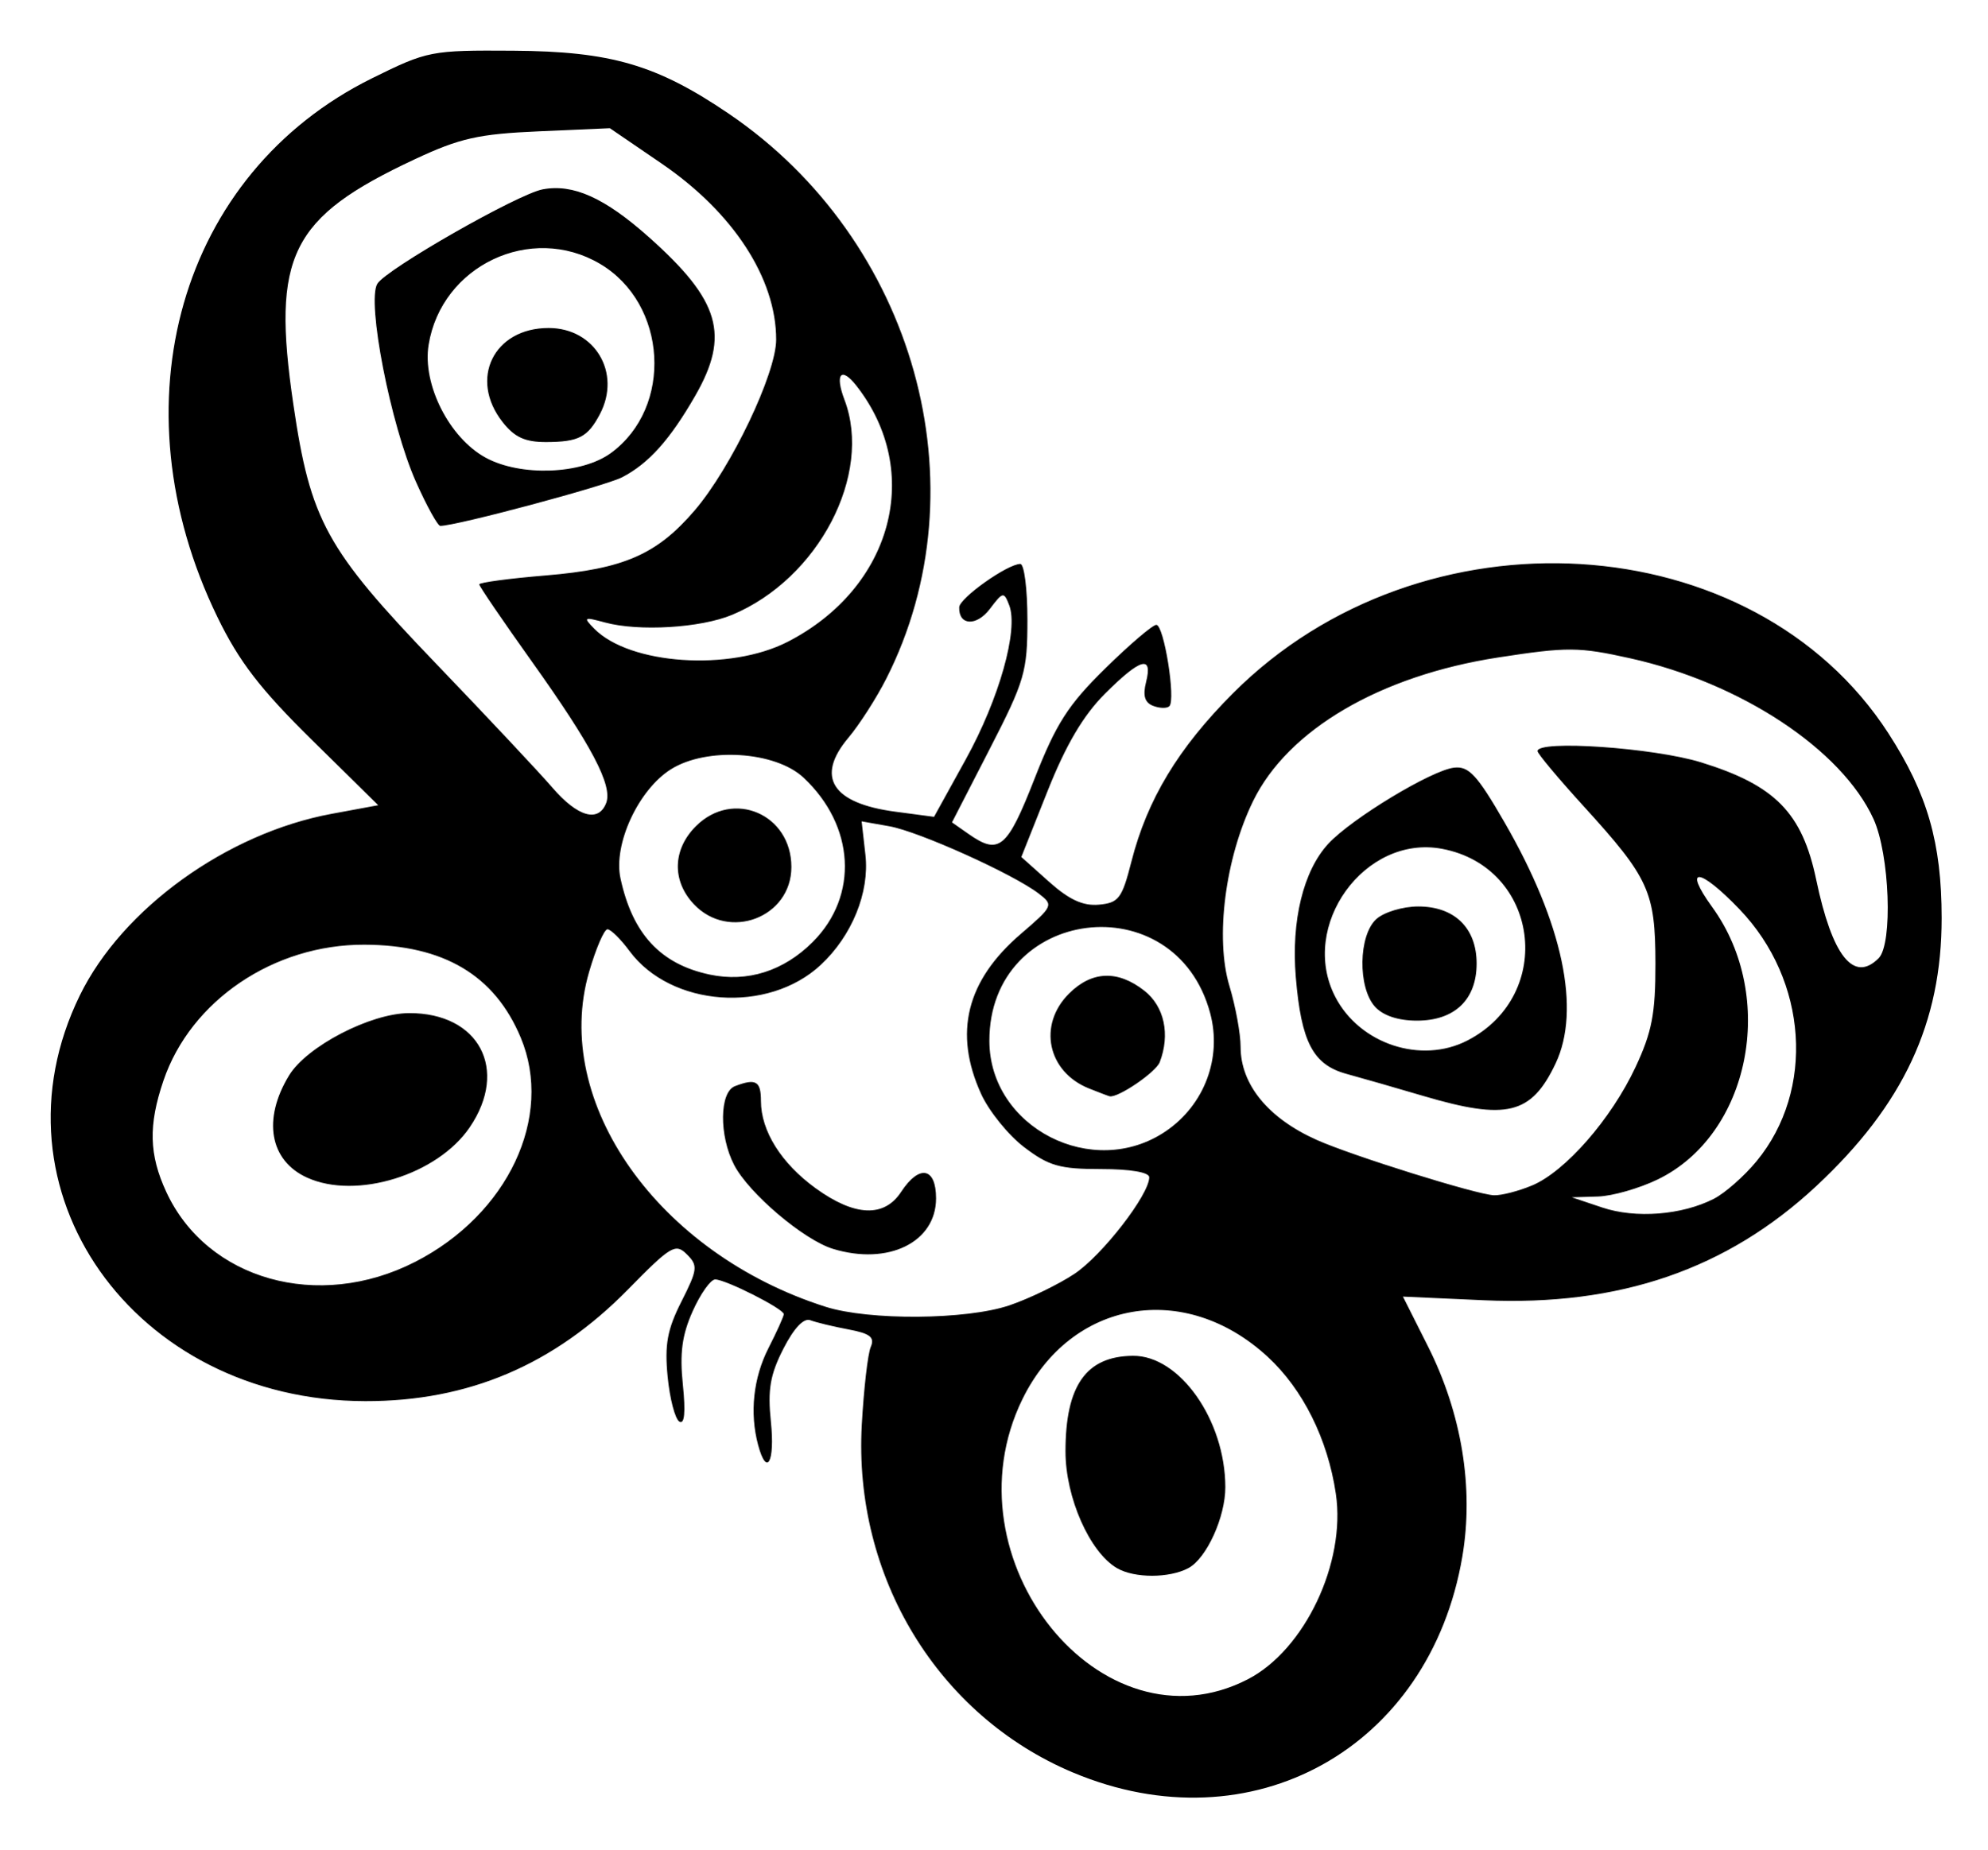
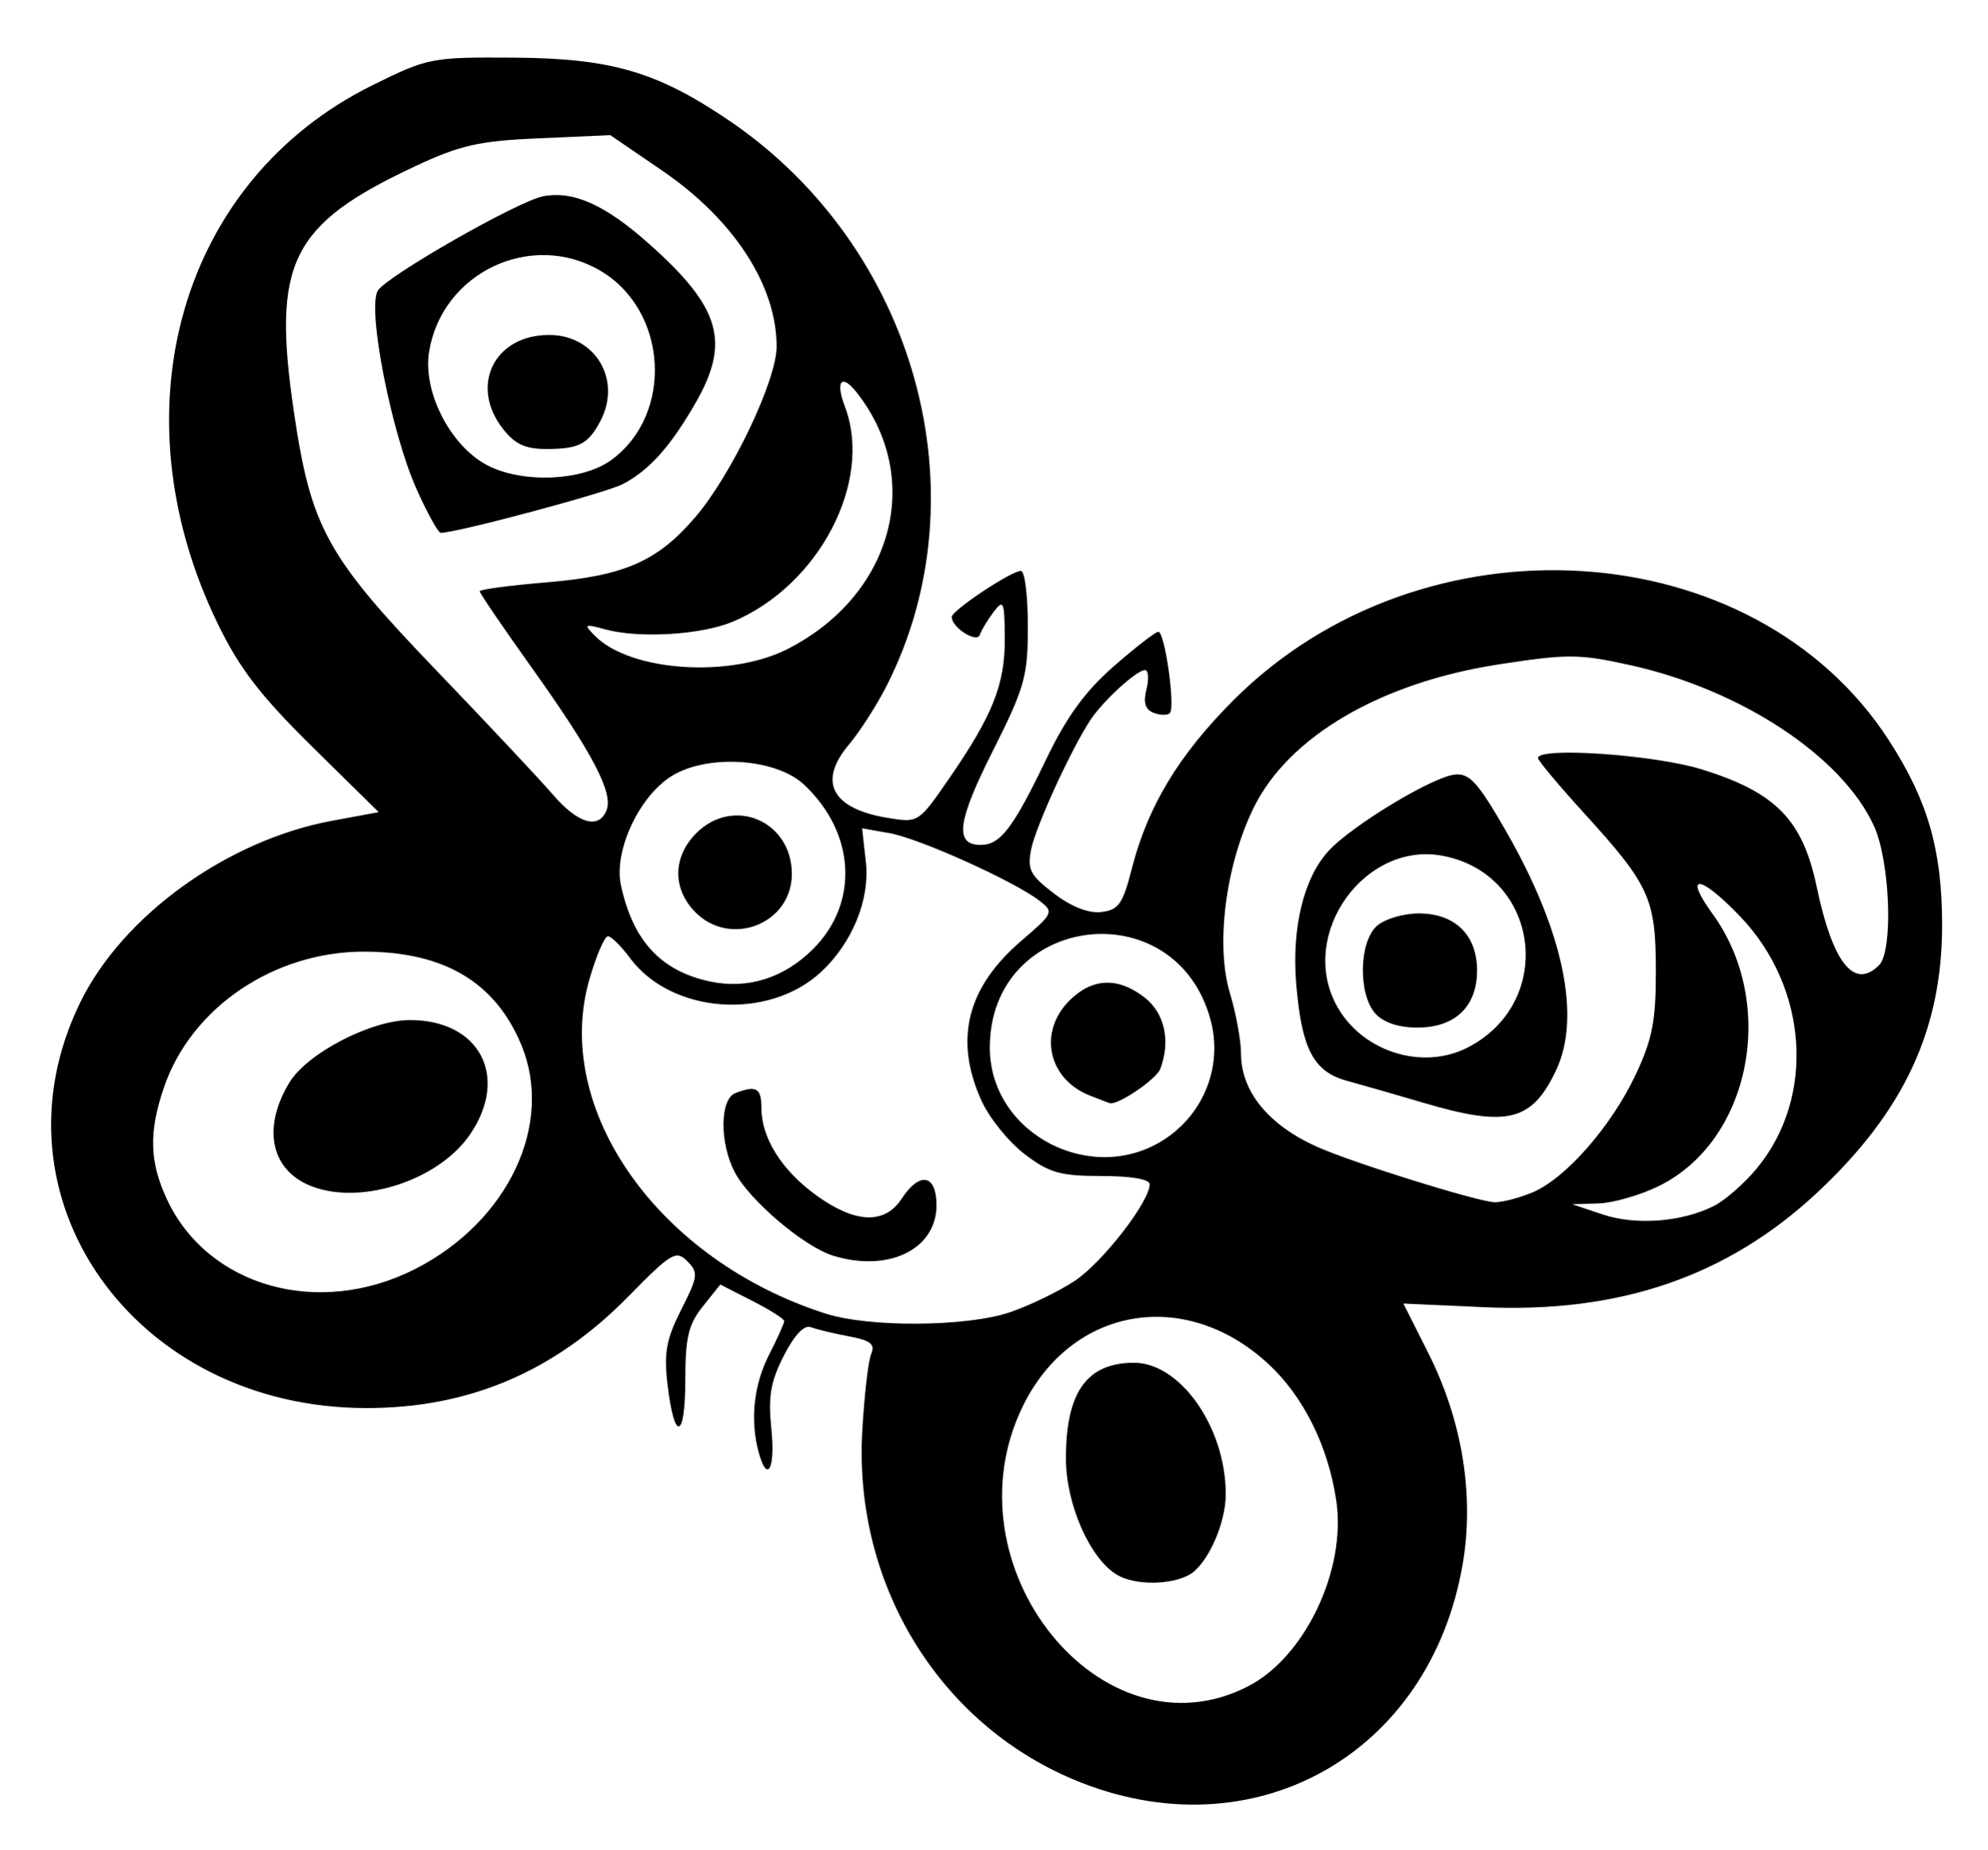
- <svg xmlns="http://www.w3.org/2000/svg" id="svg2985" version="1.1" width="261" height="243">
-   <defs id="defs2989" />
-   <path style="fill:#000000" d="m 140.941,232.872 c -17.77,-7.47 -28.859,-25.723 -27.754,-45.685 0.262,-4.729 0.791,-9.331 1.175,-10.226 0.549,-1.279 -0.077,-1.773 -2.932,-2.309 -1.997,-0.375 -4.246,-0.917 -4.997,-1.206 -0.87,-0.334 -2.159,1.029 -3.549,3.754 -1.737,3.406 -2.071,5.36 -1.635,9.583 0.548,5.308 -0.542,7.293 -1.678,3.055 -1.129,-4.213 -0.634,-8.822 1.37,-12.75 1.1,-2.156 2,-4.154 2,-4.44 0,-0.697 -7.632,-4.56 -9.009,-4.56 -0.599,0 -1.927,1.872 -2.951,4.16 -1.404,3.135 -1.723,5.513 -1.295,9.655 0.375,3.637 0.22,5.281 -0.46,4.861 -0.565,-0.349 -1.257,-3.006 -1.539,-5.905 -0.41,-4.216 -0.048,-6.191 1.81,-9.867 2.136,-4.229 2.193,-4.726 0.709,-6.209 -1.484,-1.484 -2.1,-1.116 -7.702,4.597 -9.743,9.935 -20.987,14.722 -34.523,14.697 -30.491,-0.055 -49.992,-27.789 -37.491,-53.319 5.581,-11.398 19.313,-21.298 33.068,-23.842 l 6.117,-1.131 -8.73,-8.598 C 34.167,90.512 31.399,86.912 28.565,81.089 14.926,53.065 23.621,22.758 48.88,10.274 56.158,6.677 56.602,6.591 67.389,6.661 c 12.833,0.084 18.856,1.843 28.328,8.275 24.455,16.607 33.481,48.979 20.691,74.217 -1.296,2.558 -3.539,6.056 -4.985,7.774 -4.338,5.155 -2.148,8.606 6.161,9.708 l 5.093,0.676 4.174,-7.561 c 4.384,-7.942 6.937,-17.01 5.699,-20.238 -0.694,-1.809 -0.829,-1.784 -2.534,0.476 -1.756,2.328 -4.119,2.205 -4.033,-0.209 0.043,-1.219 6.35,-5.691 8.027,-5.691 0.512,0 0.931,3.301 0.931,7.335 0,6.828 -0.342,8.001 -4.953,16.976 l -4.953,9.641 2.176,1.524 c 4.014,2.812 5.069,1.931 8.654,-7.23 2.842,-7.263 4.416,-9.722 9.275,-14.496 3.219,-3.163 6.249,-5.75 6.733,-5.75 0.999,0 2.575,9.827 1.714,10.688 -0.308,0.308 -1.265,0.289 -2.127,-0.042 -1.112,-0.427 -1.384,-1.335 -0.935,-3.124 0.905,-3.605 -0.732,-3.139 -5.41,1.54 -2.834,2.834 -5.106,6.688 -7.517,12.75 l -3.455,8.688 3.649,3.263 c 2.633,2.355 4.454,3.19 6.541,3 2.601,-0.237 3.031,-0.807 4.267,-5.659 2.079,-8.161 6.149,-14.907 13.341,-22.113 24.793,-24.841 68.352,-22.176 86.089,5.267 5.116,7.916 6.981,14.385 6.989,24.241 0.01,13.772 -5.023,24.553 -16.436,35.207 -11.752,10.971 -25.895,15.831 -43.73,15.026 l -10.589,-0.478 3.27,6.499 c 4.455,8.854 6.058,18.638 4.531,27.649 -4.275,25.228 -27.694,38.229 -51.123,28.38 z m 22.957,-12.261 c 7.469,-3.863 12.894,-15.306 11.553,-24.369 -1.063,-7.18 -4.32,-13.724 -8.957,-17.998 -10.918,-10.064 -25.819,-7.485 -32.209,5.574 -10.284,21.02 10.405,46.726 29.613,36.793 z m -17.187,-14.592 c -3.596,-2.096 -6.769,-9.284 -6.769,-15.334 0,-8.66 2.709,-12.506 8.85,-12.565 6.142,-0.058 12.127,8.442 12.144,17.25 0.008,3.935 -2.464,9.364 -4.844,10.637 -2.509,1.343 -7.087,1.348 -9.381,0.011 z m -14.137,-34.527 c 2.586,-0.878 6.422,-2.735 8.524,-4.126 3.642,-2.41 9.844,-10.411 9.844,-12.7 0,-0.658 -2.469,-1.079 -6.328,-1.079 -5.434,0 -6.862,-0.408 -10.109,-2.884 -2.08,-1.586 -4.622,-4.736 -5.65,-7 -3.634,-8.002 -1.931,-14.87 5.207,-20.998 4.269,-3.664 4.329,-3.799 2.38,-5.302 -3.322,-2.56 -15.756,-8.166 -19.637,-8.853 l -3.637,-0.644 0.498,4.414 c 0.554,4.918 -1.768,10.629 -5.876,14.45 -6.932,6.447 -19.684,5.515 -25.119,-1.837 -1.157,-1.566 -2.457,-2.846 -2.888,-2.846 -0.431,0 -1.516,2.518 -2.411,5.597 -4.976,17.118 9.065,37.001 31.071,43.998 5.726,1.82 18.506,1.719 24.132,-0.191 z m -23.172,-7.423 c -3.846,-1.175 -11.057,-7.3 -12.986,-11.031 -1.986,-3.841 -1.927,-9.562 0.108,-10.342 2.751,-1.056 3.418,-0.676 3.418,1.943 0,3.939 2.668,8.197 7.186,11.47 5.125,3.712 8.996,3.878 11.222,0.48 2.387,-3.643 4.592,-3.237 4.592,0.845 0,5.772 -6.285,8.852 -13.54,6.635 z m -54.898,1.721 c 12.202,-6.234 18.243,-19.051 13.89,-29.47 -3.428,-8.204 -10.108,-12.175 -20.543,-12.21 -11.897,-0.04 -22.8,7.337 -26.382,17.85 -1.997,5.862 -1.9,9.729 0.368,14.628 5.355,11.566 19.977,15.684 32.667,9.201 z m -14.163,-11.075 c -4.927,-2.231 -5.89,-7.67 -2.377,-13.431 2.333,-3.827 10.706,-8.171 15.777,-8.186 9.175,-0.027 13.114,7.407 7.95,15.005 -4.242,6.243 -14.887,9.539 -21.35,6.611 z m 184.76,2.776 c 1.463,-0.748 3.987,-2.971 5.609,-4.938 7.703,-9.345 6.732,-23.733 -2.234,-33.09 -5.278,-5.508 -7.503,-5.695 -3.596,-0.301 8.581,11.845 4.962,29.923 -7.164,35.793 -2.423,1.173 -5.951,2.18 -7.84,2.238 l -3.434,0.105 4,1.341 c 4.389,1.471 10.473,0.995 14.66,-1.148 z m -23.878,-1.75 c 4.362,-1.826 10.387,-8.716 13.582,-15.533 2.164,-4.616 2.632,-7.049 2.621,-13.62 -0.015,-9.446 -0.827,-11.226 -9.419,-20.662 -3.336,-3.664 -6.066,-6.926 -6.066,-7.25 0,-1.496 15.249,-0.446 21.483,1.479 9.727,3.005 13.277,6.624 15.12,15.416 2.106,10.045 4.923,13.591 8.197,10.317 1.888,-1.888 1.454,-13.65 -0.675,-18.3 -4.179,-9.128 -17.412,-17.87 -31.94,-21.102 -6.763,-1.505 -8.261,-1.514 -17.35,-0.113 -15.527,2.394 -27.636,9.499 -32.208,18.897 -3.653,7.509 -4.986,17.971 -3.093,24.264 0.806,2.679 1.466,6.275 1.466,7.99 0,4.951 3.622,9.383 9.997,12.233 4.662,2.084 21.04,7.2 23.285,7.272 0.98,0.032 3.23,-0.548 5,-1.289 z m -14.282,-11.76 c -3.575,-1.056 -8.113,-2.36 -10.085,-2.897 -4.396,-1.199 -5.952,-4.169 -6.666,-12.727 -0.616,-7.388 0.993,-13.972 4.28,-17.517 3.076,-3.318 13.552,-9.654 16.515,-9.989 1.943,-0.22 3.039,0.973 6.651,7.237 7.637,13.245 10.027,24.57 6.675,31.633 -3.18,6.702 -6.414,7.495 -17.37,4.26 z m 5.802,-7.291 c 11.629,-6.014 9.399,-22.786 -3.348,-25.177 -10.162,-1.906 -18.837,10.132 -14.017,19.453 3.208,6.204 11.287,8.867 17.365,5.724 z m -12.147,-4.431 c -2.284,-2.524 -2.181,-9.386 0.174,-11.516 1.006,-0.91 3.481,-1.655 5.5,-1.655 4.778,0 7.671,2.829 7.671,7.5 0,4.742 -2.885,7.5 -7.845,7.5 -2.455,0 -4.443,-0.661 -5.5,-1.829 z m -27.48,16.356 c 5.083,-3.454 7.407,-9.654 5.823,-15.536 -4.59,-17.046 -29.011,-13.964 -28.994,3.66 0.011,11.397 13.615,18.369 23.171,11.876 z m -10.084,-5.617 c -5.45,-2.179 -6.753,-8.338 -2.636,-12.455 3,-3 6.415,-3.131 9.911,-0.382 2.62,2.061 3.41,5.743 2.014,9.383 -0.508,1.325 -5.483,4.713 -6.579,4.481 -0.165,-0.035 -1.384,-0.497 -2.709,-1.027 z m -36.288,-19.246 c 6.065,-6.065 5.544,-15.28 -1.222,-21.601 -3.708,-3.464 -12.717,-4.029 -17.399,-1.091 -4.276,2.683 -7.594,9.853 -6.63,14.328 1.573,7.305 5.254,11.276 11.723,12.647 4.947,1.048 9.704,-0.458 13.528,-4.282 z m -15.629,-4.978 c -2.884,-3.07 -2.772,-7.179 0.28,-10.231 4.877,-4.877 12.545,-1.6 12.545,5.36 0,6.639 -8.229,9.764 -12.826,4.871 z M 79.614,105.498 c 0.876,-2.283 -1.884,-7.536 -9.768,-18.596 -3.798,-5.328 -6.905,-9.887 -6.905,-10.132 0,-0.245 3.938,-0.773 8.75,-1.173 10.238,-0.851 14.593,-2.755 19.551,-8.548 4.793,-5.6 10.699,-17.982 10.699,-22.432 0,-8.043 -5.627,-16.695 -15.04,-23.127 l -6.803,-4.648 -9.329,0.41 c -7.938,0.349 -10.369,0.896 -16.303,3.675 -16.324,7.644 -18.806,12.65 -15.944,32.161 2.246,15.312 4.302,19.057 18.676,34.025 6.733,7.012 13.641,14.374 15.351,16.362 3.306,3.843 6.063,4.632 7.065,2.022 z M 54.646,63.339 C 51.31,55.87 48.137,39.608 49.56,37.277 50.734,35.355 67.977,25.506 71.271,24.877 c 3.996,-0.764 8.153,1.108 13.963,6.286 9.34,8.325 10.659,12.852 6.072,20.839 -3.308,5.759 -6.108,8.884 -9.577,10.689 -2.229,1.16 -21.78,6.393 -23.901,6.397 -0.337,7.12e-4 -1.769,-2.586 -3.181,-5.749 z m 25.582,-3.817 c 8.231,-6.009 7.438,-19.644 -1.447,-24.875 -9.048,-5.327 -20.796,0.238 -22.486,10.651 -0.844,5.199 2.71,12.227 7.5,14.833 4.588,2.496 12.586,2.199 16.433,-0.609 z M 66.013,55.454 c -4.454,-5.662 -1.178,-12.365 6.043,-12.365 6.076,0 9.586,5.898 6.734,11.316 -1.594,3.028 -2.788,3.651 -7.028,3.669 -2.792,0.012 -4.176,-0.619 -5.75,-2.62 z m 37.457,28.855 c 13.769,-7.092 17.851,-22.353 9.001,-33.647 -1.996,-2.547 -2.847,-1.535 -1.559,1.853 3.734,9.822 -3.414,23.518 -14.747,28.253 -4.143,1.731 -12.261,2.219 -16.725,1.005 -2.767,-0.752 -2.875,-0.689 -1.397,0.817 4.651,4.739 17.834,5.63 25.426,1.719 z" id="path2995" />
+ <svg xmlns="http://www.w3.org/2000/svg" id="svg2997" version="1.1" width="261" height="243">
+   <defs id="defs3001" />
+   <path style="fill:#000000" d="m 141,233.783 c -17.77,-7.47 -28.859,-25.723 -27.754,-45.685 0.262,-4.729 0.791,-9.331 1.175,-10.226 0.549,-1.279 -0.077,-1.773 -2.932,-2.309 -1.997,-0.375 -4.246,-0.917 -4.997,-1.206 -0.87,-0.334 -2.159,1.029 -3.549,3.754 -1.737,3.406 -2.071,5.36 -1.635,9.583 0.548,5.308 -0.542,7.293 -1.678,3.055 C 98.501,186.537 98.996,181.928 101,178 c 1.1,-2.156 2,-4.154 2,-4.44 0,-0.286 -1.889,-1.483 -4.198,-2.661 l -4.198,-2.141 -2.297,2.871 c -1.889,2.361 -2.298,4.082 -2.302,9.68 -0.006,7.824 -1.429,8.202 -2.327,0.618 -0.5,-4.218 -0.18,-5.976 1.796,-9.876 2.212,-4.364 2.275,-4.873 0.791,-6.357 -1.484,-1.484 -2.1,-1.116 -7.702,4.597 -9.743,9.935 -20.987,14.722 -34.523,14.697 -30.491,-0.055 -49.992,-27.789 -37.491,-53.319 5.581,-11.398 19.313,-21.298 33.068,-23.842 l 6.117,-1.131 -8.73,-8.598 C 34.227,91.423 31.458,87.823 28.624,82 14.986,53.976 23.68,23.669 48.939,11.185 56.217,7.588 56.662,7.502 67.448,7.572 80.282,7.656 86.304,9.416 95.776,15.848 120.231,32.455 129.256,64.827 116.467,90.065 c -1.296,2.558 -3.539,6.056 -4.985,7.774 -4.098,4.87 -2.23,8.4 5.083,9.605 4.059,0.669 4.072,0.66 8.072,-5.137 5.759,-8.346 7.367,-12.395 7.331,-18.458 -0.029,-4.859 -0.163,-5.176 -1.464,-3.457 -0.788,1.04 -1.6,2.39 -1.806,3 C 128.31,84.544 125,82.453 125,81.055 125,80.204 132.813,75 134.09,75 c 0.501,0 0.91,3.263 0.91,7.25 1.6e-4,6.63 -0.396,8.037 -4.626,16.449 C 125.718,107.956 125.332,111 128.814,111 c 2.566,0 4.247,-2.199 8.571,-11.209 2.687,-5.599 5.12,-8.952 8.89,-12.25 C 149.13,85.043 151.769,83 152.139,83 c 0.856,0 2.257,9.937 1.507,10.688 -0.308,0.308 -1.265,0.289 -2.127,-0.042 -1.112,-0.427 -1.384,-1.335 -0.935,-3.124 0.348,-1.387 0.247,-2.508 -0.225,-2.49 -1.111,0.041 -5.493,4.058 -7.133,6.54 -2.53,3.827 -7.19,13.995 -7.789,16.993 -0.534,2.672 -0.151,3.416 2.994,5.815 2.314,1.765 4.546,2.638 6.23,2.436 2.261,-0.271 2.814,-1.06 3.999,-5.71 2.079,-8.16 6.149,-14.907 13.341,-22.113 24.793,-24.841 68.352,-22.176 86.089,5.267 5.116,7.916 6.981,14.385 6.989,24.241 0.01,13.772 -5.023,24.553 -16.436,35.207 -11.752,10.971 -25.895,15.831 -43.73,15.026 l -10.589,-0.478 3.27,6.499 c 4.455,8.854 6.058,18.638 4.531,27.649 C 187.849,230.632 164.43,243.632 141,233.783 z m 22.957,-12.261 c 7.469,-3.863 12.894,-15.306 11.553,-24.369 -1.063,-7.18 -4.32,-13.724 -8.957,-17.998 -10.918,-10.064 -25.819,-7.485 -32.209,5.574 -10.284,21.02 10.405,46.726 29.613,36.793 z M 146.769,206.931 C 143.173,204.835 140,197.647 140,191.596 c 0,-8.66 2.709,-12.506 8.85,-12.565 6.142,-0.058 12.127,8.442 12.144,17.25 0.008,3.935 -2.464,9.364 -4.844,10.637 -2.509,1.343 -7.087,1.348 -9.381,0.011 z m -14.137,-34.527 c 2.586,-0.878 6.422,-2.735 8.524,-4.126 3.642,-2.41 9.844,-10.411 9.844,-12.7 0,-0.658 -2.469,-1.079 -6.328,-1.079 -5.434,0 -6.862,-0.408 -10.109,-2.884 -2.08,-1.586 -4.622,-4.736 -5.65,-7 -3.634,-8.002 -1.931,-14.87 5.207,-20.998 4.269,-3.664 4.329,-3.799 2.38,-5.302 -3.322,-2.56 -15.756,-8.166 -19.637,-8.853 l -3.637,-0.644 0.498,4.414 c 0.554,4.918 -1.768,10.629 -5.876,14.45 -6.932,6.447 -19.684,5.515 -25.119,-1.837 C 81.571,124.281 80.271,123 79.84,123 c -0.431,0 -1.516,2.518 -2.411,5.597 -4.976,17.118 9.065,37.001 31.071,43.998 5.726,1.82 18.506,1.719 24.132,-0.191 z m -23.172,-7.423 c -3.846,-1.175 -11.057,-7.3 -12.986,-11.031 -1.986,-3.841 -1.927,-9.562 0.108,-10.342 2.751,-1.056 3.418,-0.676 3.418,1.943 0,3.939 2.668,8.197 7.186,11.47 5.125,3.712 8.996,3.878 11.222,0.48 2.387,-3.643 4.592,-3.237 4.592,0.845 0,5.772 -6.285,8.852 -13.54,6.635 z m -54.898,1.721 c 12.202,-6.234 18.243,-19.051 13.89,-29.47 -3.428,-8.204 -10.108,-12.175 -20.543,-12.21 -11.897,-0.04 -22.8,7.337 -26.382,17.85 -1.997,5.862 -1.9,9.729 0.368,14.628 5.355,11.566 19.977,15.684 32.667,9.201 z m -14.163,-11.075 c -4.927,-2.231 -5.89,-7.67 -2.377,-13.431 2.333,-3.827 10.706,-8.171 15.777,-8.186 9.175,-0.027 13.114,7.407 7.95,15.005 -4.242,6.243 -14.887,9.539 -21.35,6.611 z M 225.16,158.403 c 1.463,-0.748 3.987,-2.971 5.609,-4.938 7.703,-9.345 6.732,-23.733 -2.234,-33.09 -5.278,-5.508 -7.503,-5.695 -3.596,-0.301 8.581,11.845 4.962,29.923 -7.164,35.793 -2.423,1.173 -5.951,2.18 -7.84,2.238 l -3.434,0.105 4,1.341 c 4.389,1.471 10.473,0.995 14.66,-1.148 z m -23.878,-1.75 c 4.362,-1.826 10.387,-8.716 13.582,-15.533 2.164,-4.616 2.632,-7.049 2.621,-13.62 -0.015,-9.446 -0.827,-11.226 -9.419,-20.662 C 204.73,103.174 202,99.912 202,99.588 c 0,-1.496 15.249,-0.446 21.483,1.479 9.727,3.005 13.277,6.624 15.12,15.416 2.106,10.045 4.923,13.591 8.197,10.317 1.888,-1.888 1.454,-13.65 -0.675,-18.3 -4.179,-9.128 -17.412,-17.87 -31.94,-21.102 -6.763,-1.505 -8.261,-1.514 -17.35,-0.113 -15.527,2.394 -27.636,9.499 -32.208,18.897 -3.653,7.509 -4.986,17.971 -3.093,24.264 0.806,2.679 1.466,6.275 1.466,7.99 0,4.951 3.622,9.383 9.997,12.233 4.662,2.084 21.04,7.2 23.285,7.272 0.98,0.032 3.23,-0.548 5,-1.289 z M 187,144.893 c -3.575,-1.056 -8.113,-2.36 -10.085,-2.897 -4.396,-1.199 -5.952,-4.169 -6.666,-12.727 -0.616,-7.388 0.993,-13.972 4.28,-17.517 3.076,-3.318 13.552,-9.654 16.515,-9.989 1.943,-0.22 3.039,0.973 6.651,7.237 7.637,13.245 10.027,24.57 6.675,31.633 -3.18,6.702 -6.414,7.495 -17.37,4.26 z m 5.802,-7.291 c 11.629,-6.014 9.399,-22.786 -3.348,-25.177 -10.162,-1.906 -18.837,10.132 -14.017,19.453 3.208,6.204 11.287,8.867 17.365,5.724 z m -12.147,-4.431 c -2.284,-2.524 -2.181,-9.386 0.174,-11.516 1.006,-0.91 3.481,-1.655 5.5,-1.655 4.778,0 7.671,2.829 7.671,7.5 0,4.742 -2.885,7.5 -7.845,7.5 -2.455,0 -4.443,-0.661 -5.5,-1.829 z m -27.48,16.356 c 5.083,-3.454 7.407,-9.654 5.823,-15.536 -4.59,-17.046 -29.011,-13.964 -28.994,3.66 0.011,11.397 13.615,18.369 23.171,11.876 z m -10.084,-5.617 c -5.45,-2.179 -6.753,-8.338 -2.636,-12.455 3,-3 6.415,-3.131 9.911,-0.382 2.62,2.061 3.41,5.743 2.014,9.383 -0.508,1.325 -5.483,4.713 -6.579,4.481 -0.165,-0.035 -1.384,-0.497 -2.709,-1.027 z M 106.803,124.664 c 6.065,-6.065 5.544,-15.28 -1.222,-21.601 -3.708,-3.464 -12.717,-4.029 -17.399,-1.091 -4.276,2.683 -7.594,9.853 -6.63,14.328 1.573,7.305 5.254,11.276 11.723,12.647 4.947,1.048 9.704,-0.458 13.528,-4.282 z m -15.629,-4.978 c -2.884,-3.07 -2.772,-7.179 0.28,-10.231 C 96.331,104.578 104,107.854 104,114.814 c 0,6.639 -8.229,9.764 -12.826,4.871 z M 79.673,106.409 C 80.549,104.127 77.79,98.873 69.905,87.813 66.107,82.486 63,77.927 63,77.682 63,77.437 66.938,76.909 71.75,76.509 81.988,75.658 86.343,73.754 91.301,67.961 96.094,62.362 102,49.979 102,45.53 102,37.487 96.373,28.834 86.96,22.403 l -6.803,-4.648 -9.329,0.41 C 62.891,18.513 60.46,19.061 54.526,21.839 38.201,29.483 35.719,34.489 38.582,54 c 2.246,15.312 4.302,19.057 18.676,34.025 6.733,7.012 13.641,14.374 15.351,16.362 3.306,3.843 6.063,4.632 7.065,2.022 z M 54.705,64.25 C 51.37,56.782 48.196,40.519 49.619,38.188 50.793,36.266 68.037,26.417 71.33,25.788 c 3.996,-0.764 8.153,1.108 13.963,6.286 9.34,8.325 10.659,12.852 6.072,20.839 -3.308,5.759 -6.108,8.884 -9.577,10.689 -2.229,1.16 -21.78,6.393 -23.901,6.397 C 57.549,69.999 56.118,67.412 54.705,64.25 z m 25.582,-3.817 c 8.231,-6.009 7.438,-19.644 -1.447,-24.875 -9.048,-5.327 -20.796,0.238 -22.486,10.651 -0.844,5.199 2.71,12.227 7.5,14.833 4.588,2.496 12.586,2.199 16.433,-0.609 z M 66.073,56.365 C 61.619,50.703 64.895,44 72.116,44 c 6.076,0 9.586,5.898 6.734,11.316 -1.594,3.028 -2.788,3.651 -7.028,3.669 -2.792,0.012 -4.176,-0.619 -5.75,-2.62 z m 37.457,28.855 c 13.769,-7.092 17.851,-22.353 9.001,-33.647 -1.996,-2.547 -2.847,-1.535 -1.559,1.853 3.734,9.822 -3.414,23.518 -14.747,28.253 -4.143,1.731 -12.261,2.219 -16.725,1.005 -2.767,-0.752 -2.875,-0.689 -1.397,0.817 4.651,4.739 17.834,5.63 25.426,1.719 z" id="path3007" />
</svg>
